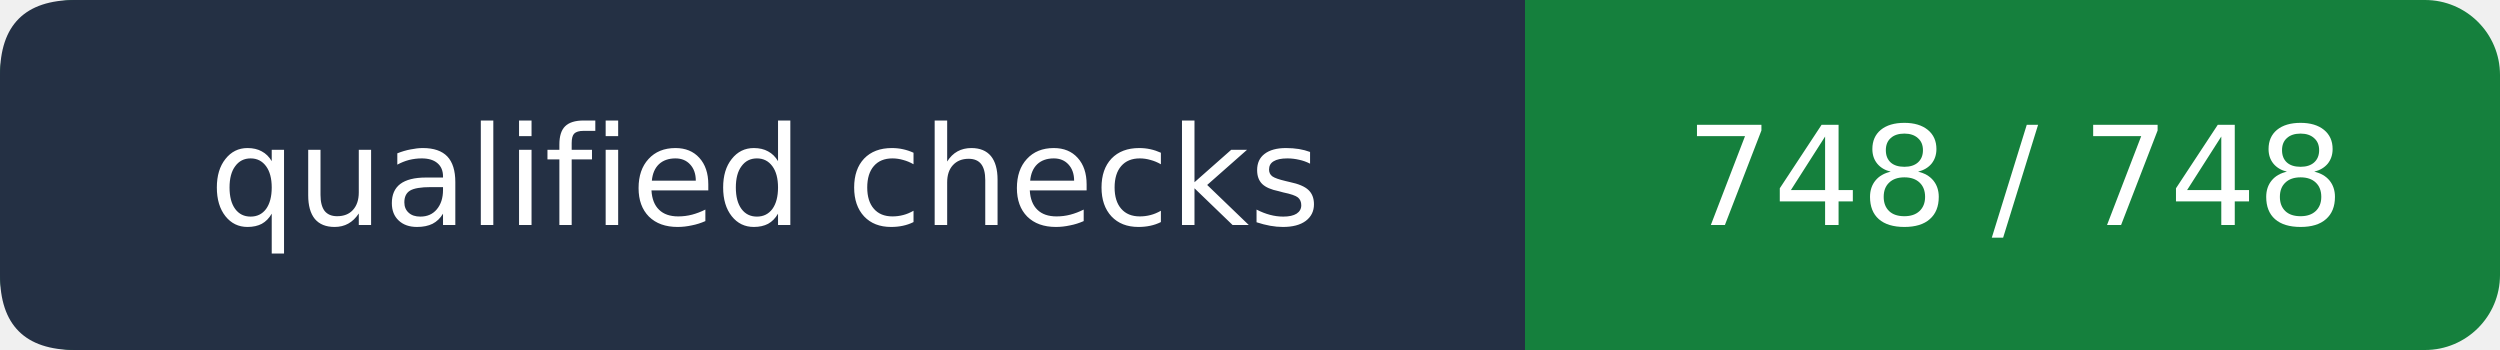
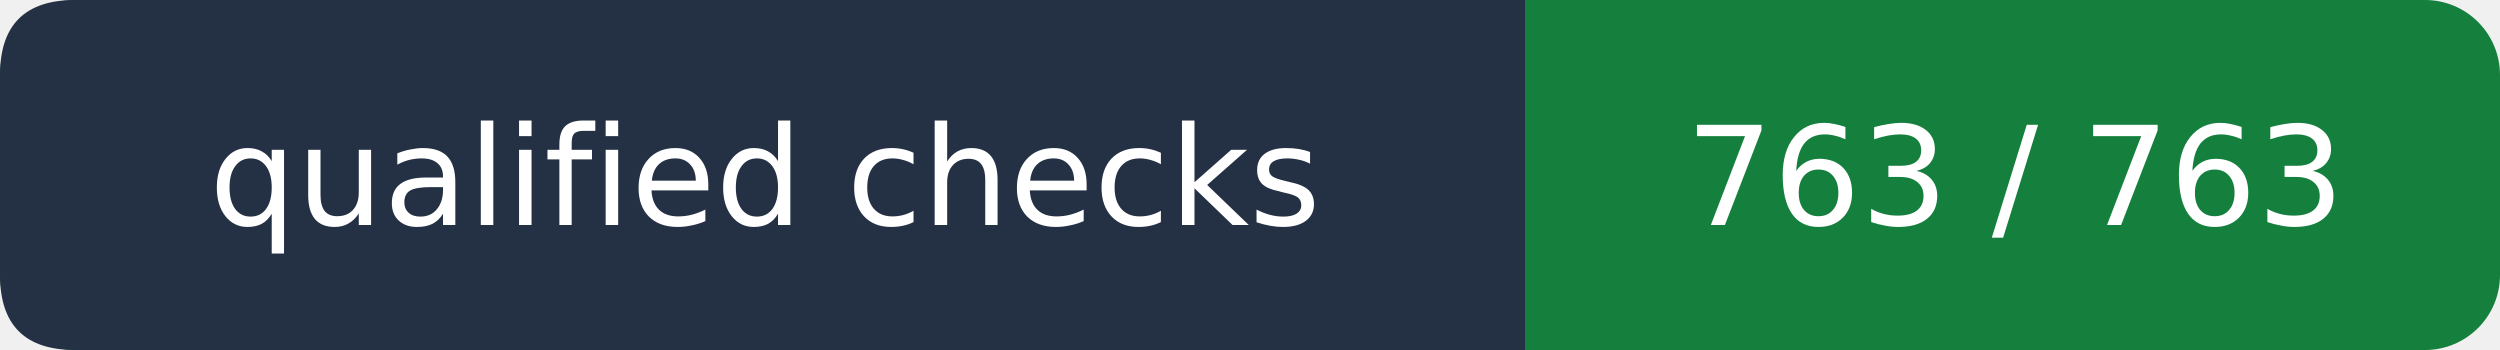
- <svg xmlns="http://www.w3.org/2000/svg" width="200" height="28" viewBox="0 0 200 28" role="img" aria-label="qualified checks: 748 / 748">
+ <svg xmlns="http://www.w3.org/2000/svg" width="200" height="28" viewBox="0 0 200 28" role="img" aria-label="qualified checks: 763 / 763">
  <rect width="200" height="28" rx="6" fill="#15803d" />
  <path d="M6 0 H122 V28 H6 Q0 28 0 22 V6 Q0 0 6 0" fill="#243044" />
  <g fill="#fff" font-family="Verdana,DejaVu Sans,sans-serif" font-size="11" text-anchor="middle">
    <text x="61.2" y="18">qualified checks</text>
-     <text x="161.2" y="18">748 / 748</text>
+     <text x="161.2" y="18">763 / 763</text>
  </g>
</svg>
